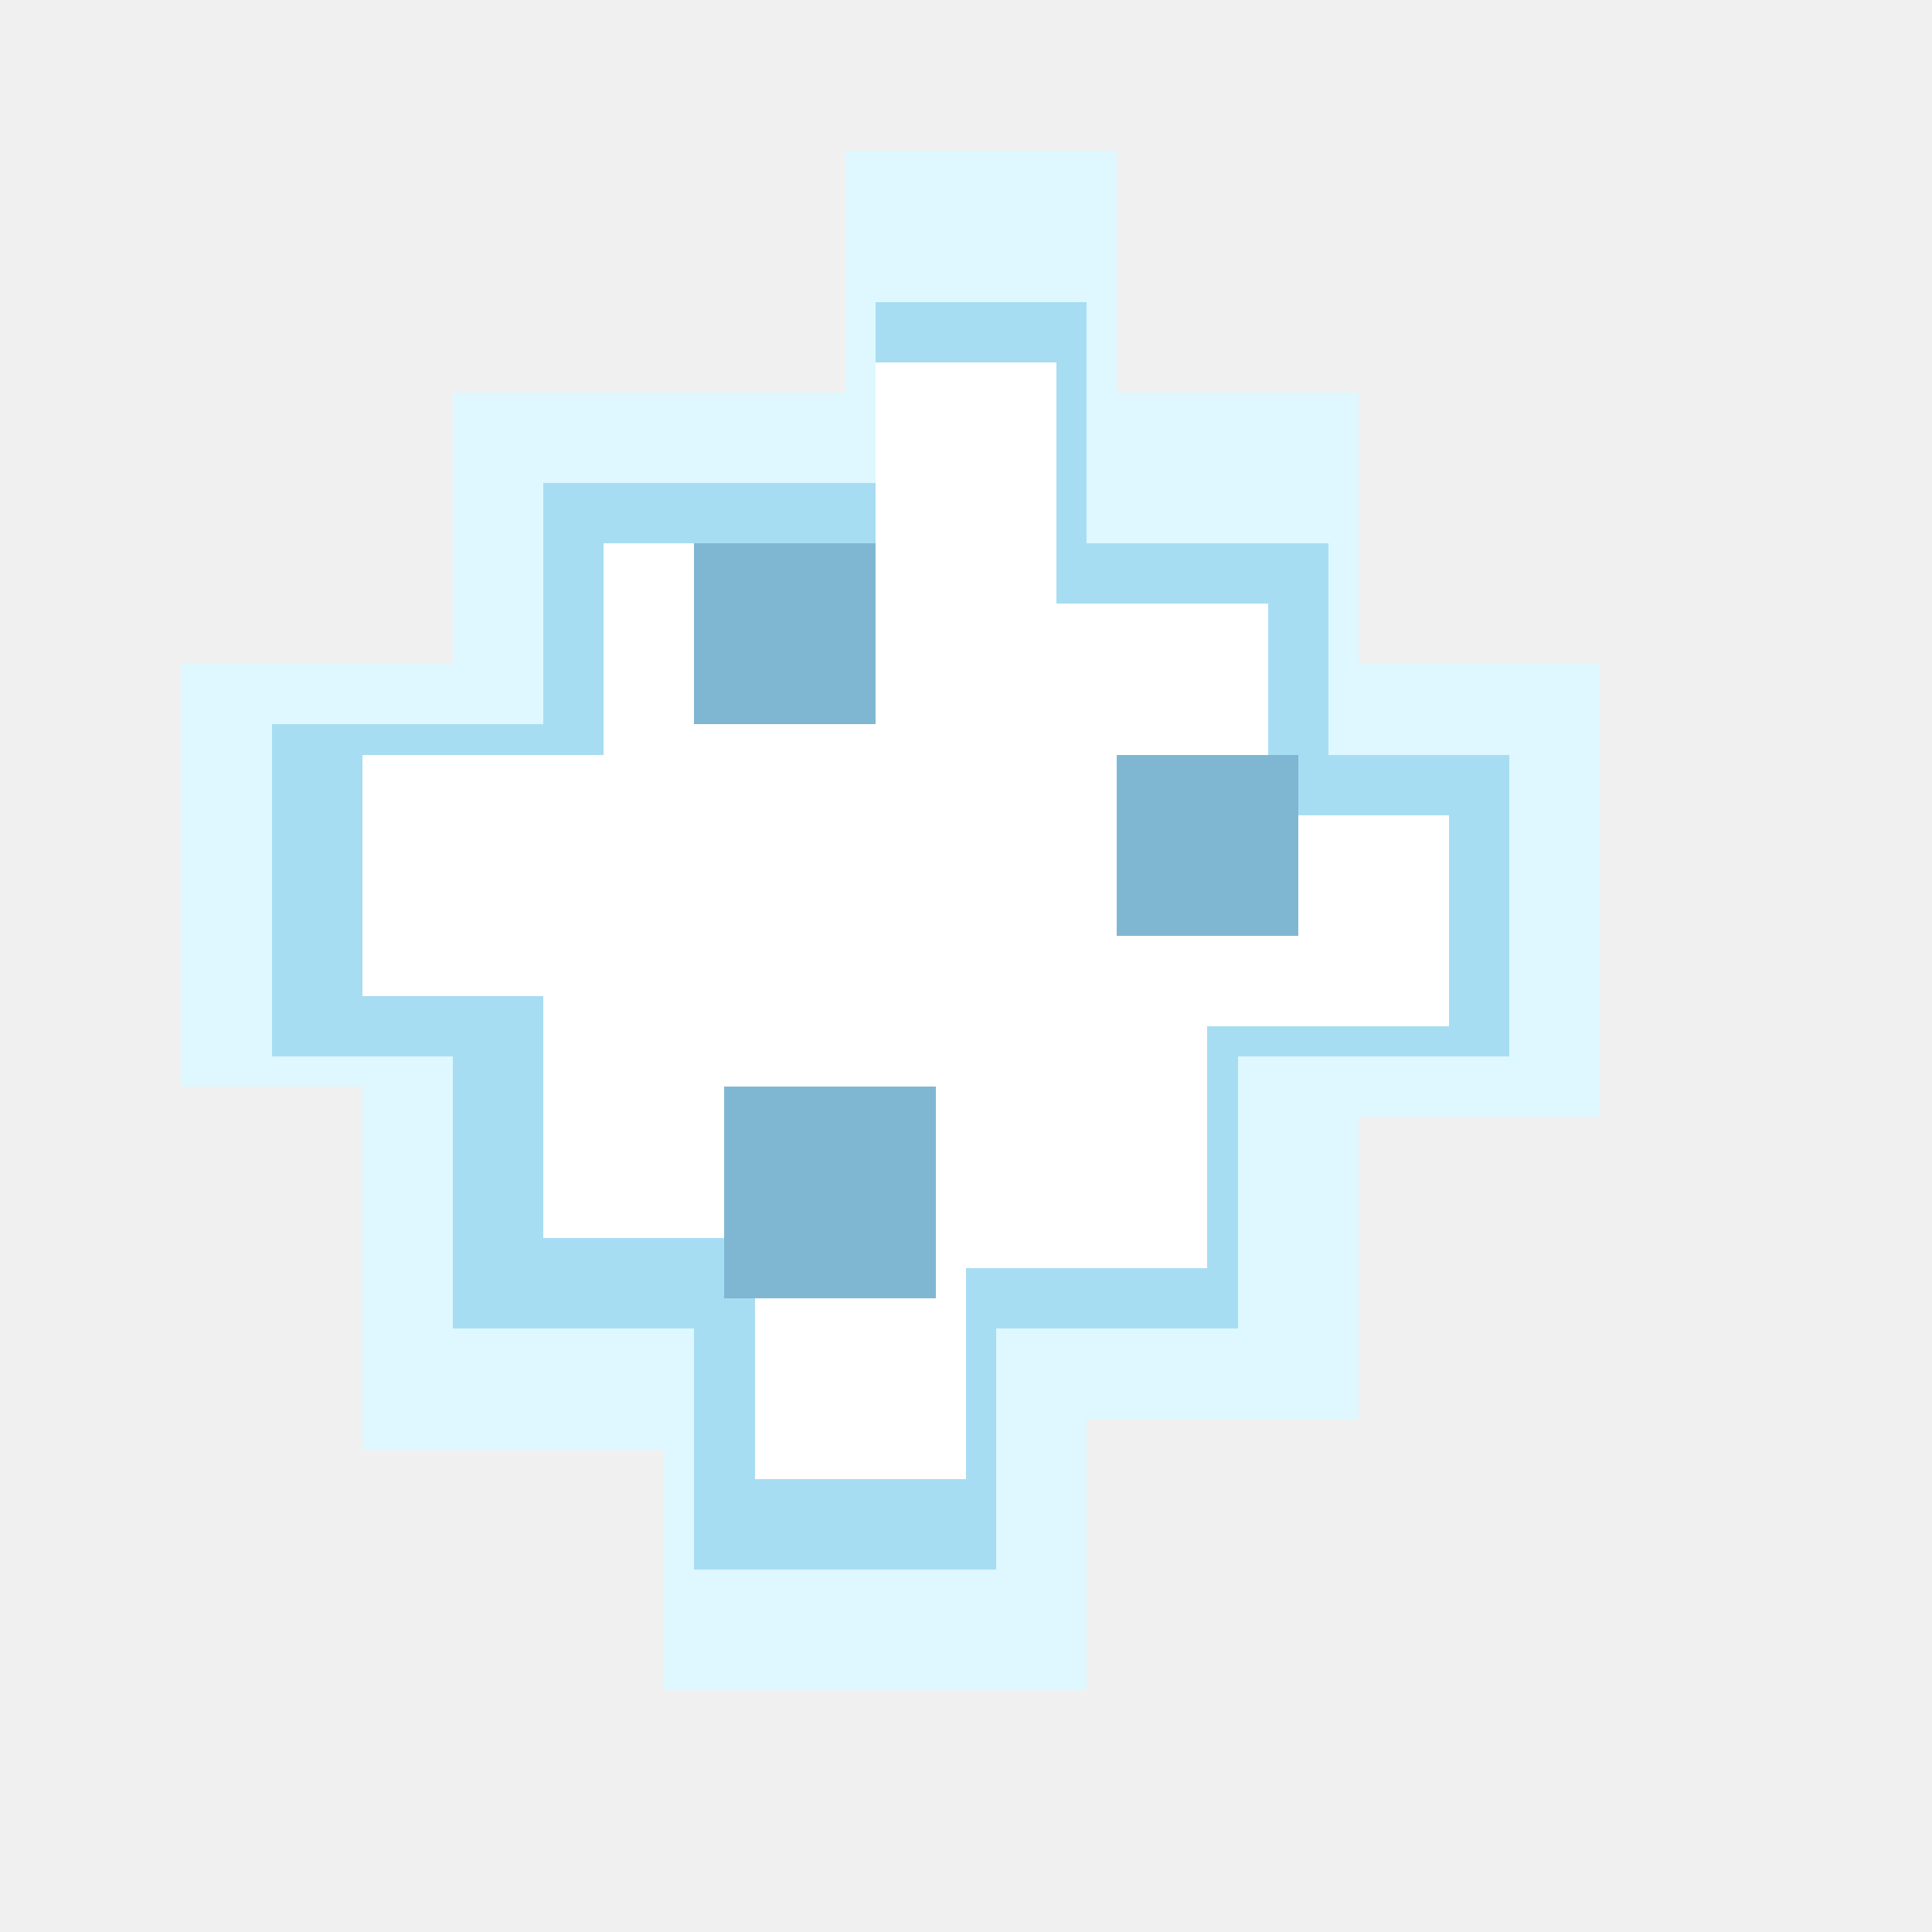
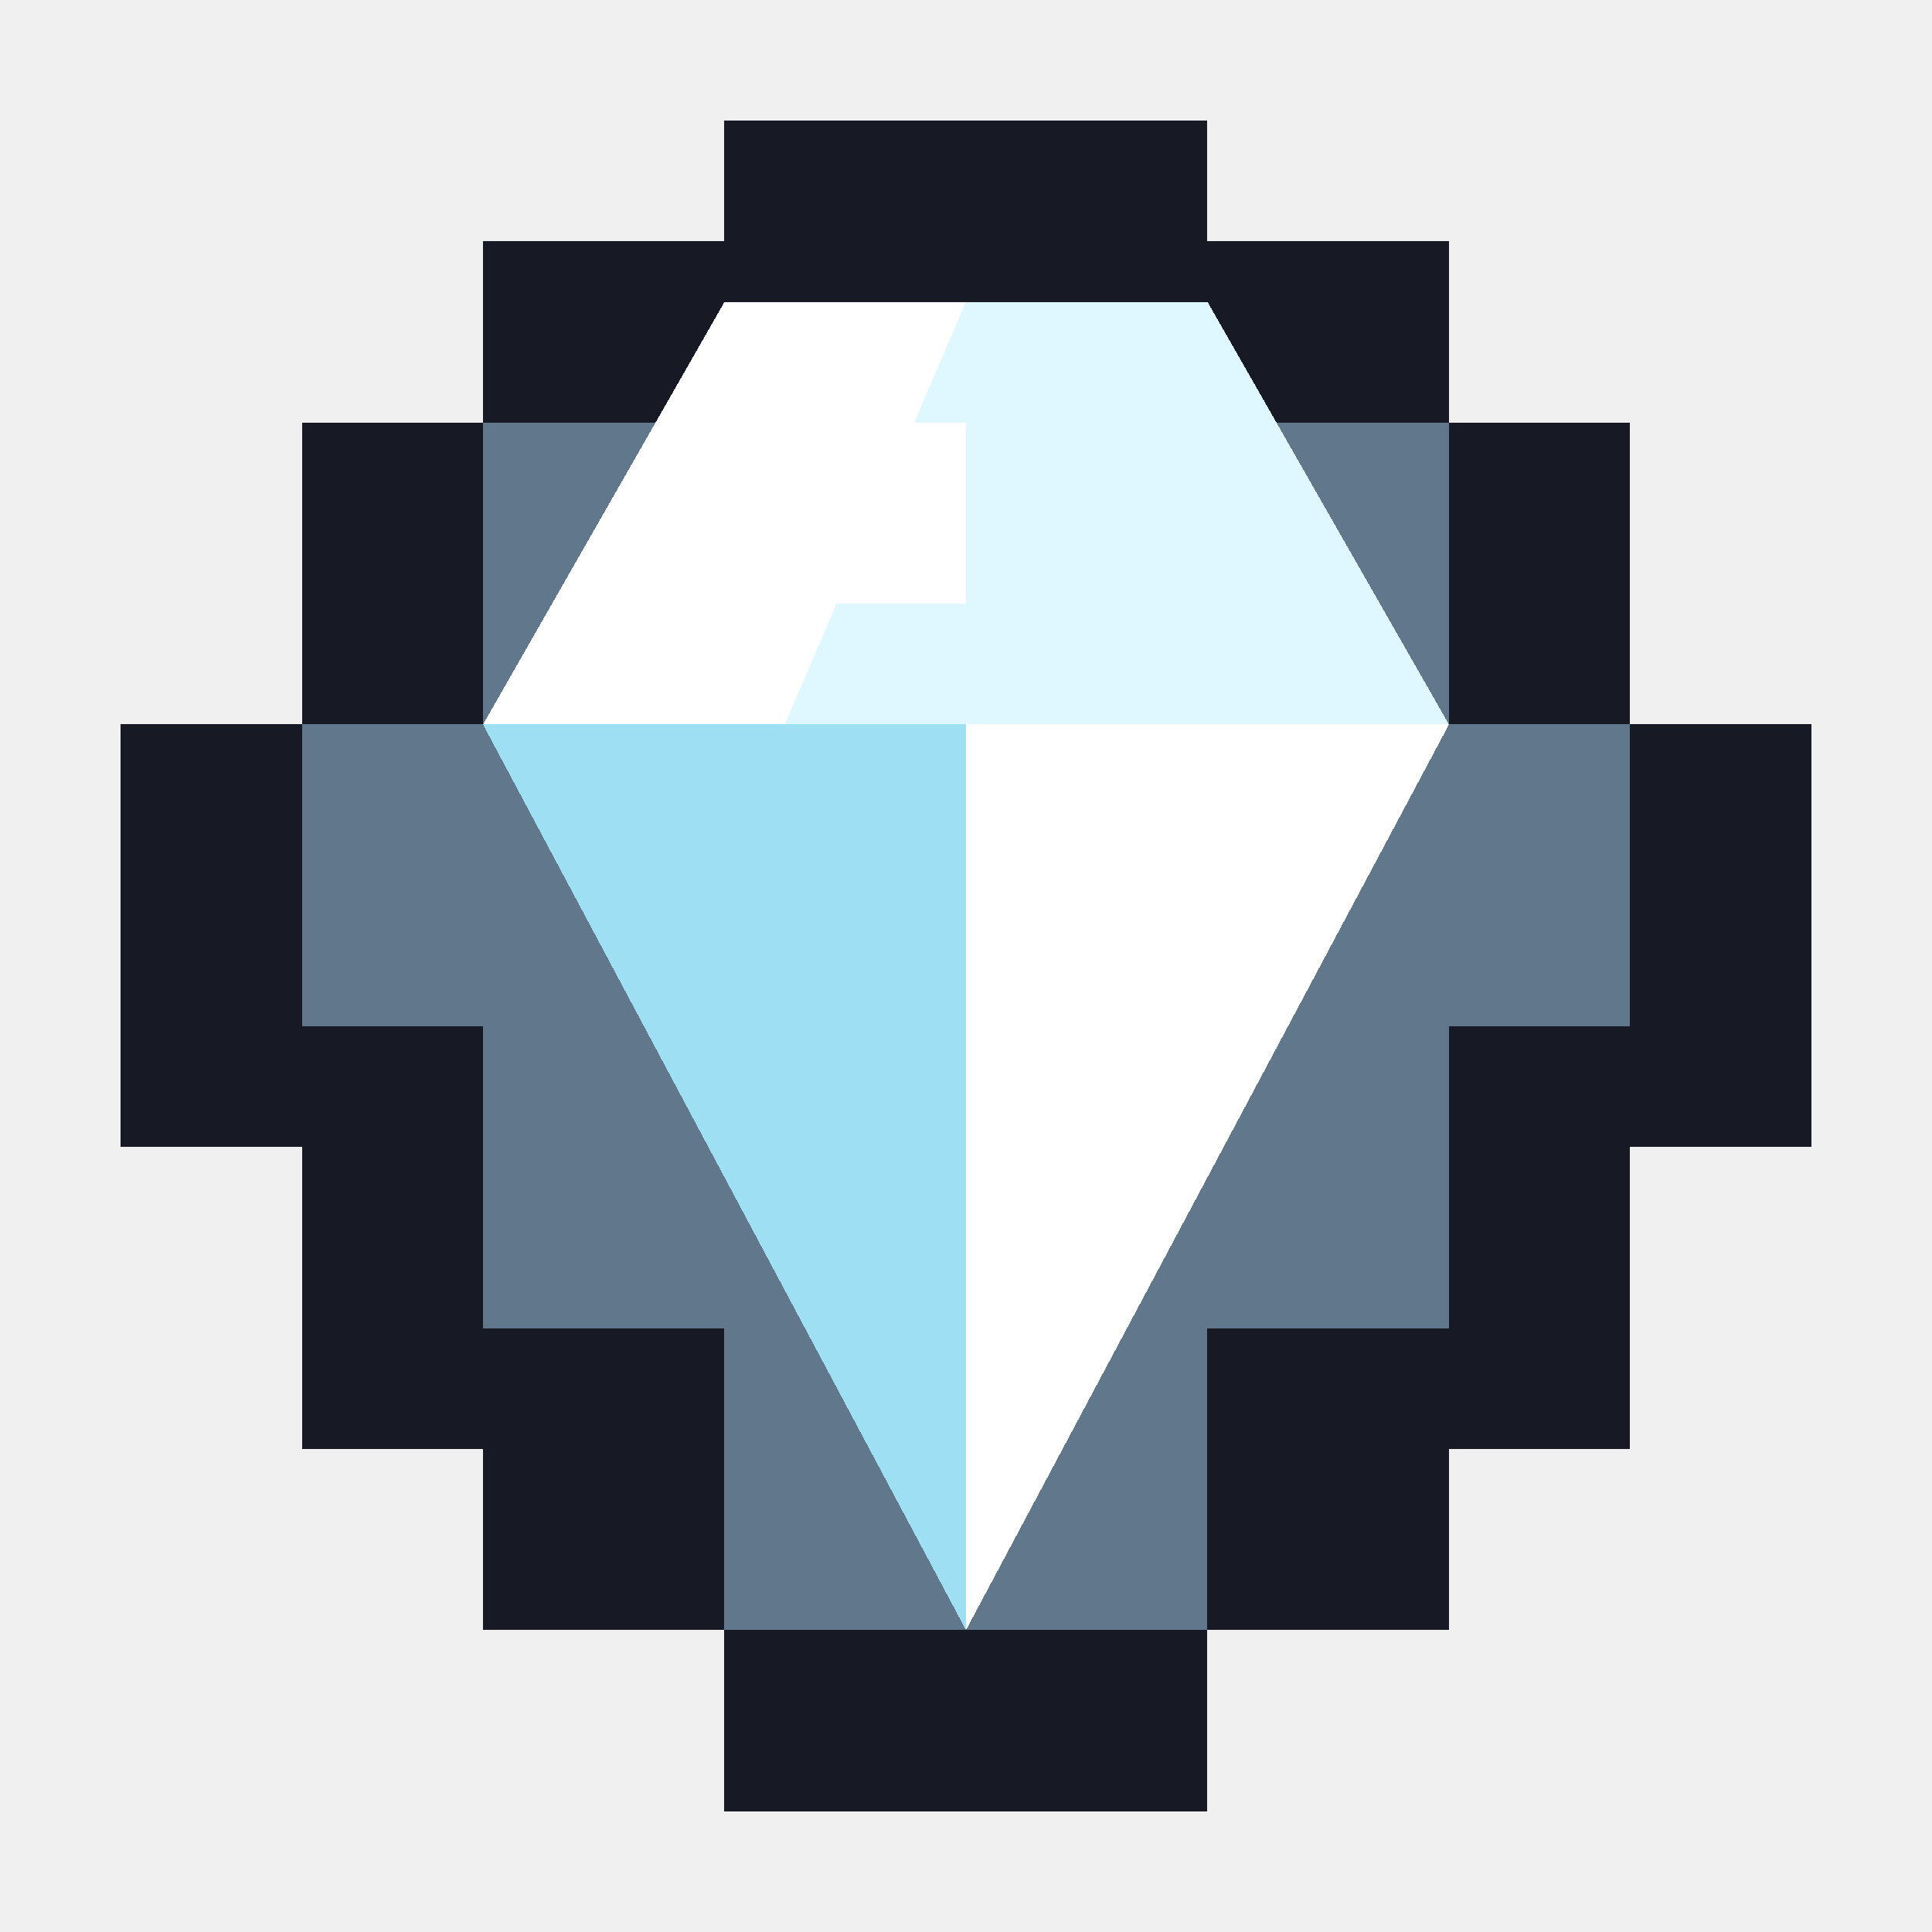
- <svg xmlns="http://www.w3.org/2000/svg" width="64" height="64" viewBox="0 0 64 64" shape-rendering="crispEdges">
-   <rect width="64" height="64" fill="none" />
-   <path fill="#dff7ff" d="M28 5h9v8h8v9h8v15h-8v10h-9v9H22v-8H12V36H6V22h9v-9h13z" />
-   <path fill="#a7ddf2" d="M29 10h7v8h8v7h6v10h-9v9h-8v8H23v-8H15v-9h-6V24h9v-8h11z" />
-   <path fill="#ffffff" d="M29 12h6v8h7v7h6v7h-8v8h-8v7h-7v-8h-7v-8h-6v-8h8v-7h9z" />
-   <path fill="#7fb7d2" d="M23 18h6v6h-6zm14 7h6v6h-6zM24 36h7v7h-7z" />
+ <svg xmlns="http://www.w3.org/2000/svg" width="32" height="32" viewBox="0 0 32 32" shape-rendering="crispEdges">
+   <path fill="#171a24" d="M12 2h8v2h4v3h3v5h3v7h-3v5h-3v3h-4v3h-8v-3H8v-3H5v-5H2v-7h3V7h3V4h4z" />
+   <path fill="#61778b" d="M12 5h8v2h4v5h3v5h-3v5h-4v5h-8v-5H8v-5H5v-5h3V7h4z" />
+   <path fill="#dff8ff" d="M12 5h8l4 7-8 15-8-15z" />
+   <path fill="#ffffff" d="M12 5h4l-3 7H8zM16 12h8l-8 15z" />
+   <path fill="#9edff4" d="M13 12h3v15L8 12z" />
+   <path fill="#ffffff" d="M13 7h3v3h-3zM19 12h3v3h-3z" />
</svg>
